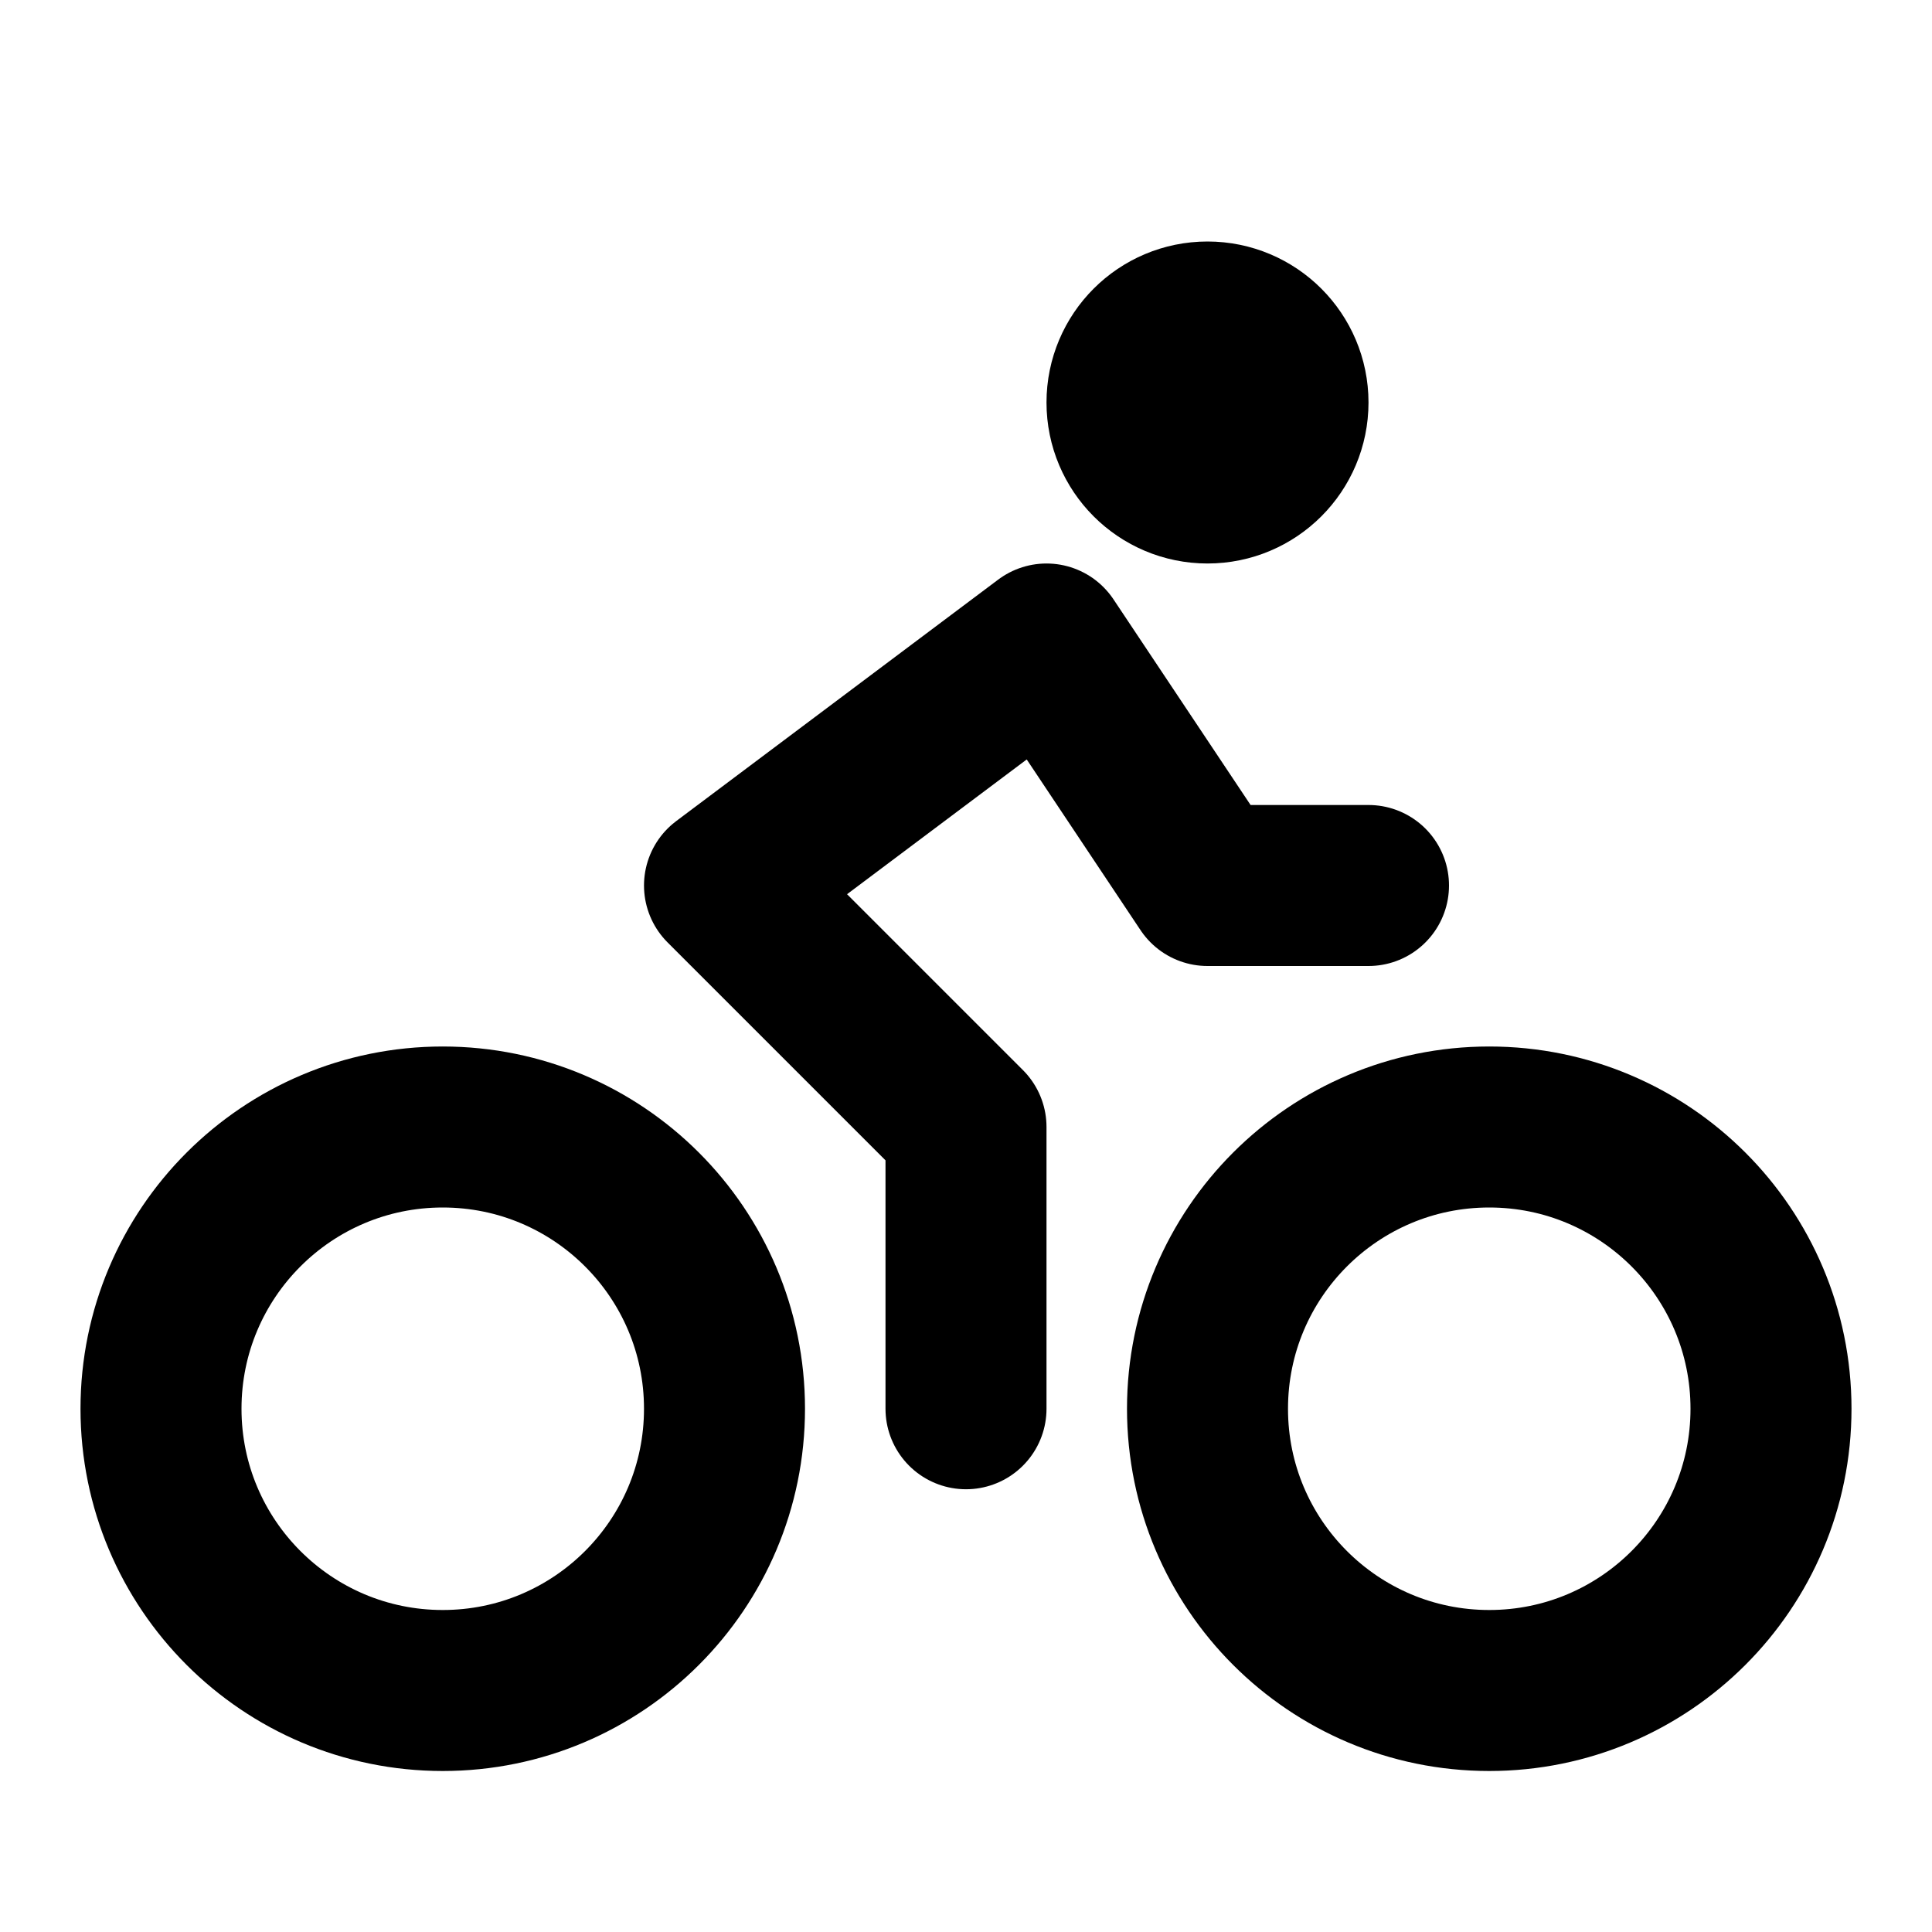
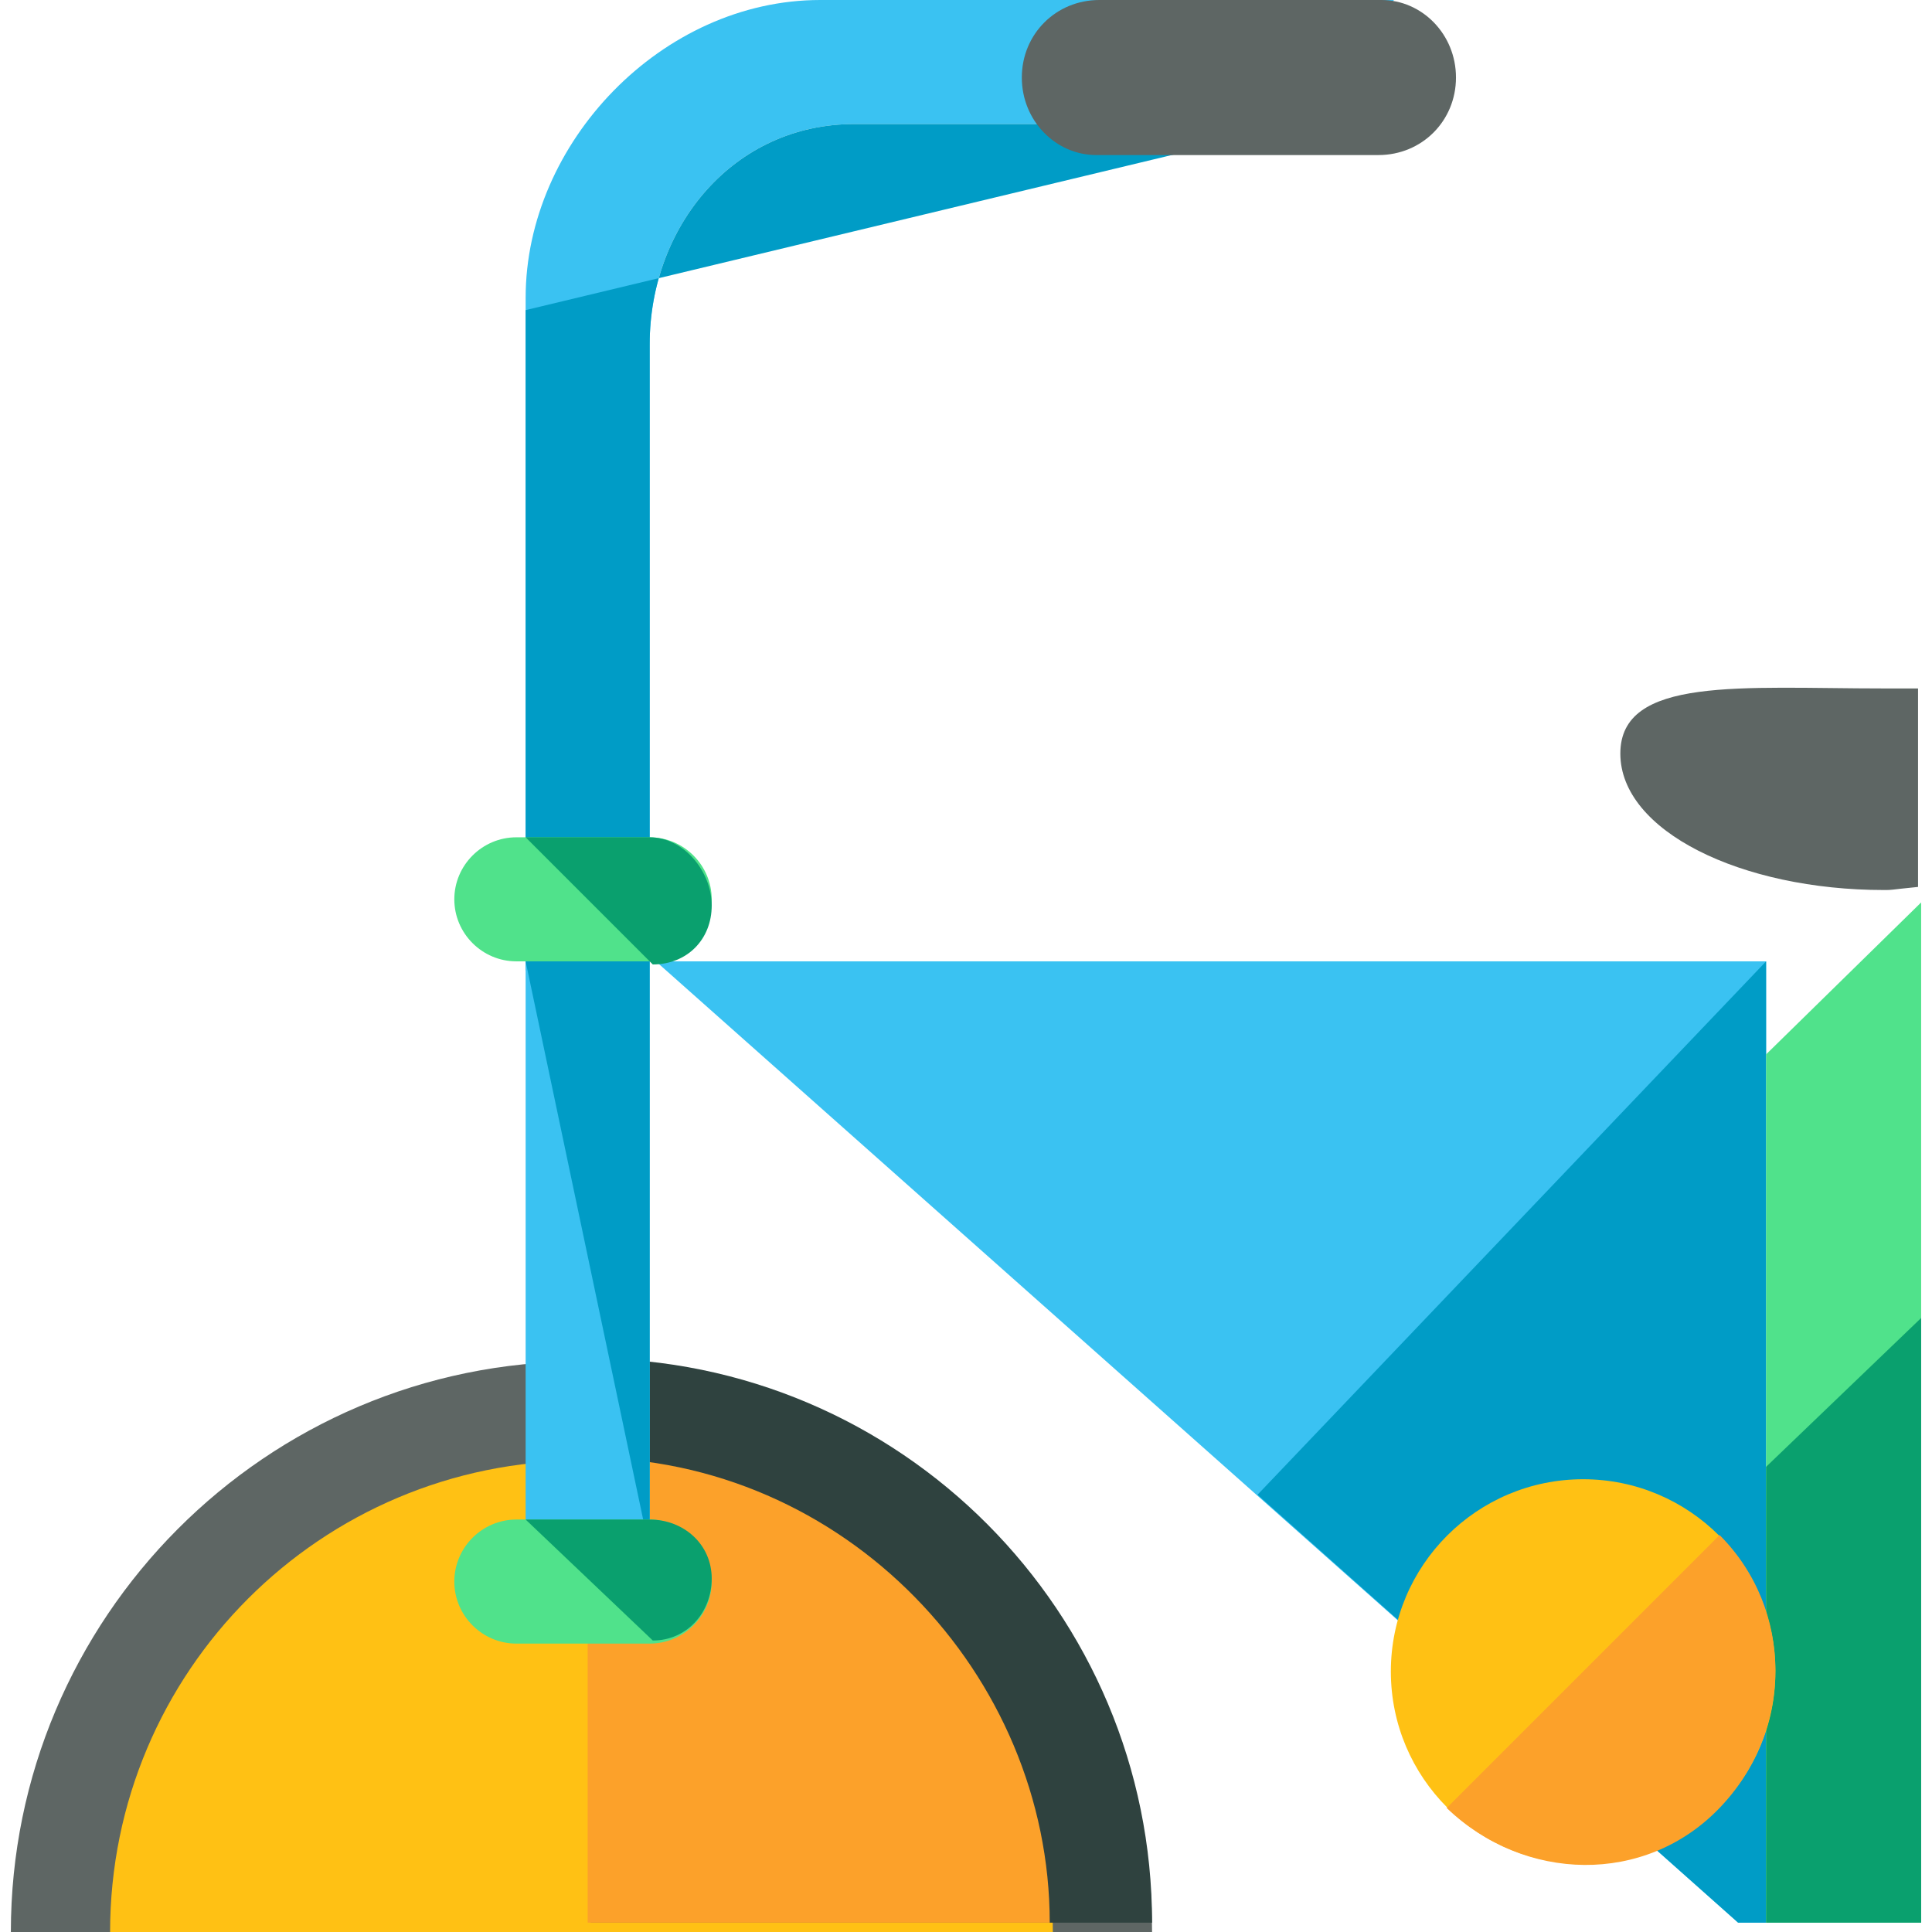
- <svg xmlns="http://www.w3.org/2000/svg" width="32" height="32" viewBox="0 0 24 24" fill="none" stroke="currentColor" stroke-width="2" stroke-linecap="round" stroke-linejoin="round" class="lucide lucide-bike">
-   <circle cx="18.5" cy="17.5" r="3.5" />
-   <circle cx="5.5" cy="17.5" r="3.5" />
-   <circle cx="15" cy="5" r="1" />
-   <path d="M12 17.5V14l-3-3 4-3 2 3h2" />
+ <svg xmlns="http://www.w3.org/2000/svg" version="1.1" id="Layer_1" x="0px" y="0px" viewBox="0 0 498.4 498.4" style="enable-background:new 0 0 498.4 498.4;" xml:space="preserve">
+   <path style="fill:#5E6664;" d="M2.8,498.4c0-80.8,65.6-147.2,147.2-147.2s147.2,65.6,147.2,147.2" />
+   <path style="fill:#FFC114;" d="M28.4,498.4c0-67.2,54.4-121.6,121.6-121.6s121.6,54.4,121.6,121.6" />
+   <path style="fill:#2F423F;" d="M151.6,496h145.6c0-80-64.8-145.6-145.6-145.6l0.8,1.6v144H151.6z" />
+   <path style="fill:#FCA12A;" d="M151.6,496h119.2c0-64-52.8-120-120-120l0.8,1.6L151.6,496L151.6,496z" />
+   <polygon style="fill:#3AC2F2;" points="455.6,496 448.4,496 169.2,248 455.6,248 " />
+   <polyline style="fill:#009CC6;" points="455.6,248 455.6,496 448.4,496 324.4,385.6 " />
+   <path style="fill:#3AC2F2;" d="M167.6,88.8c0-30.4,21.6-56.8,52.8-56.8h112l27.2-32h-148c-40.8,0-76,36.8-76,76.8v172.8l32-29.6  V88.8z" />
+   <path style="fill:#009CC6;" d="M135.6,80v170.4l32-29.6v-132c0-30.4,21.6-56.8,52.8-56.8h115.2" />
+   <g>
+     <path style="fill:#5E6664;" d="M375.6,20c0,11.2-8.8,20-20,20h-72.8c-10.4,0-19.2-8.8-19.2-20l0,0c0-11.2,8.8-20,20-20h72.8   C366.8,0,375.6,8.8,375.6,20L375.6,20z" />
+     <path style="fill:#5E6664;" d="M495.6,177.6c-8,0-6.4,0-9.6,0c-36.8,0-68-3.2-68,16.8s31.2,35.2,68,35.2c2.4,0,0.8,0,8.8-0.8v-51.2   H495.6z" />
+   </g>
+   <rect x="135.6" y="248" style="fill:#3AC2F2;" width="32" height="152" />
+   <polyline style="fill:#009CC6;" points="135.6,248 167.6,248 167.6,400 " />
+   <g>
+     <path style="fill:#50E28B;" d="M183.6,232c0,8.8-7.2,16-16,16h-34.4c-8.8,0-16-7.2-16-16l0,0c0-8.8,7.2-16,16-16h34.4   C176.4,216,183.6,223.2,183.6,232L183.6,232z" />
+     <path style="fill:#50E28B;" d="M183.6,408c0,8.8-7.2,16-16,16h-34.4c-8.8,0-16-7.2-16-16l0,0c0-8.8,7.2-16,16-16h34.4   C176.4,392,183.6,399.2,183.6,408L183.6,408z" />
+   </g>
+   <g>
+     <path style="fill:#0AA06E;" d="M135.6,216h32c8.8,0,16,8.8,16,17.6l0,0c0,8.8-6.4,15.2-15.2,15.2" />
+     <path style="fill:#0AA06E;" d="M135.6,392h32c8.8,0,16,6.4,16,15.2l0,0c0,8.8-6.4,16-15.2,16" />
+   </g>
+   <polygon style="fill:#50E28B;" points="495.6,496 455.6,496 455.6,272 495.6,232.8 " />
+   <polygon style="fill:#0AA06E;" points="495.6,496 455.6,496 455.6,378.4 495.6,340 " />
+   <circle style="fill:#FFC114;" cx="408.4" cy="431.2" r="49.6" />
+   <path style="fill:#FCA12A;" d="M443.6,396c19.2,19.2,19.2,50.4,0,70.4s-50.4,19.2-70.4,0" />
</svg>
